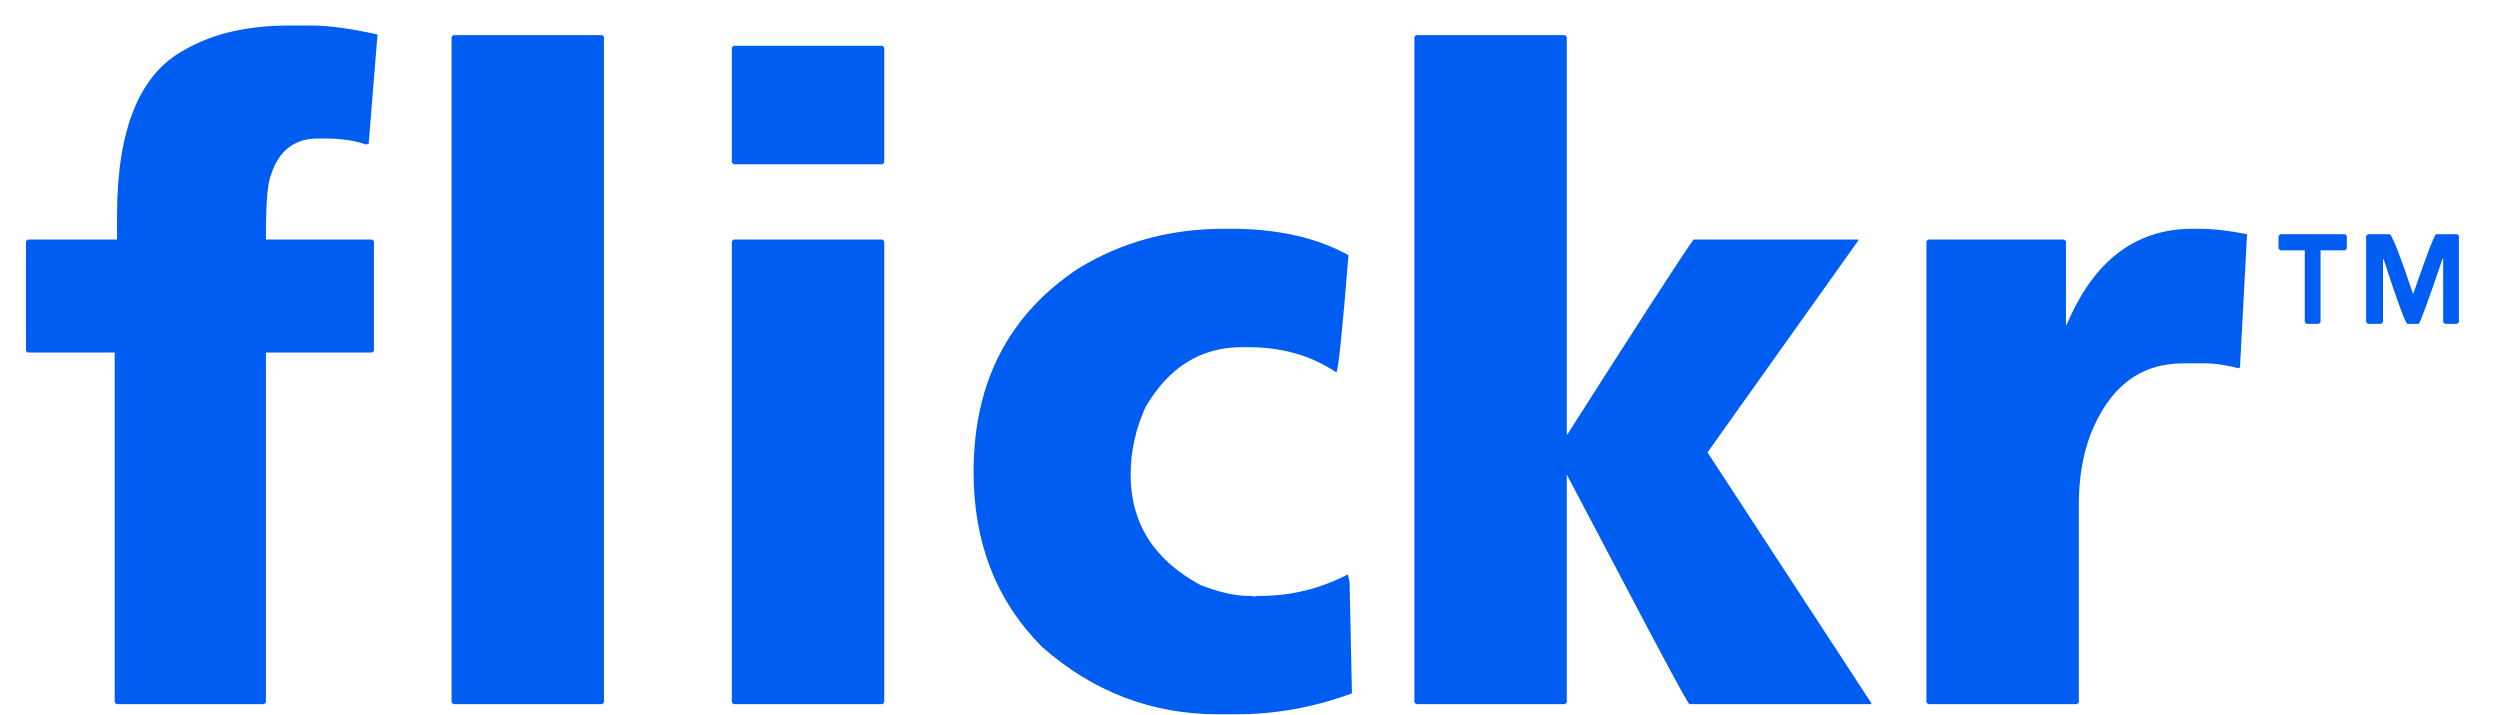
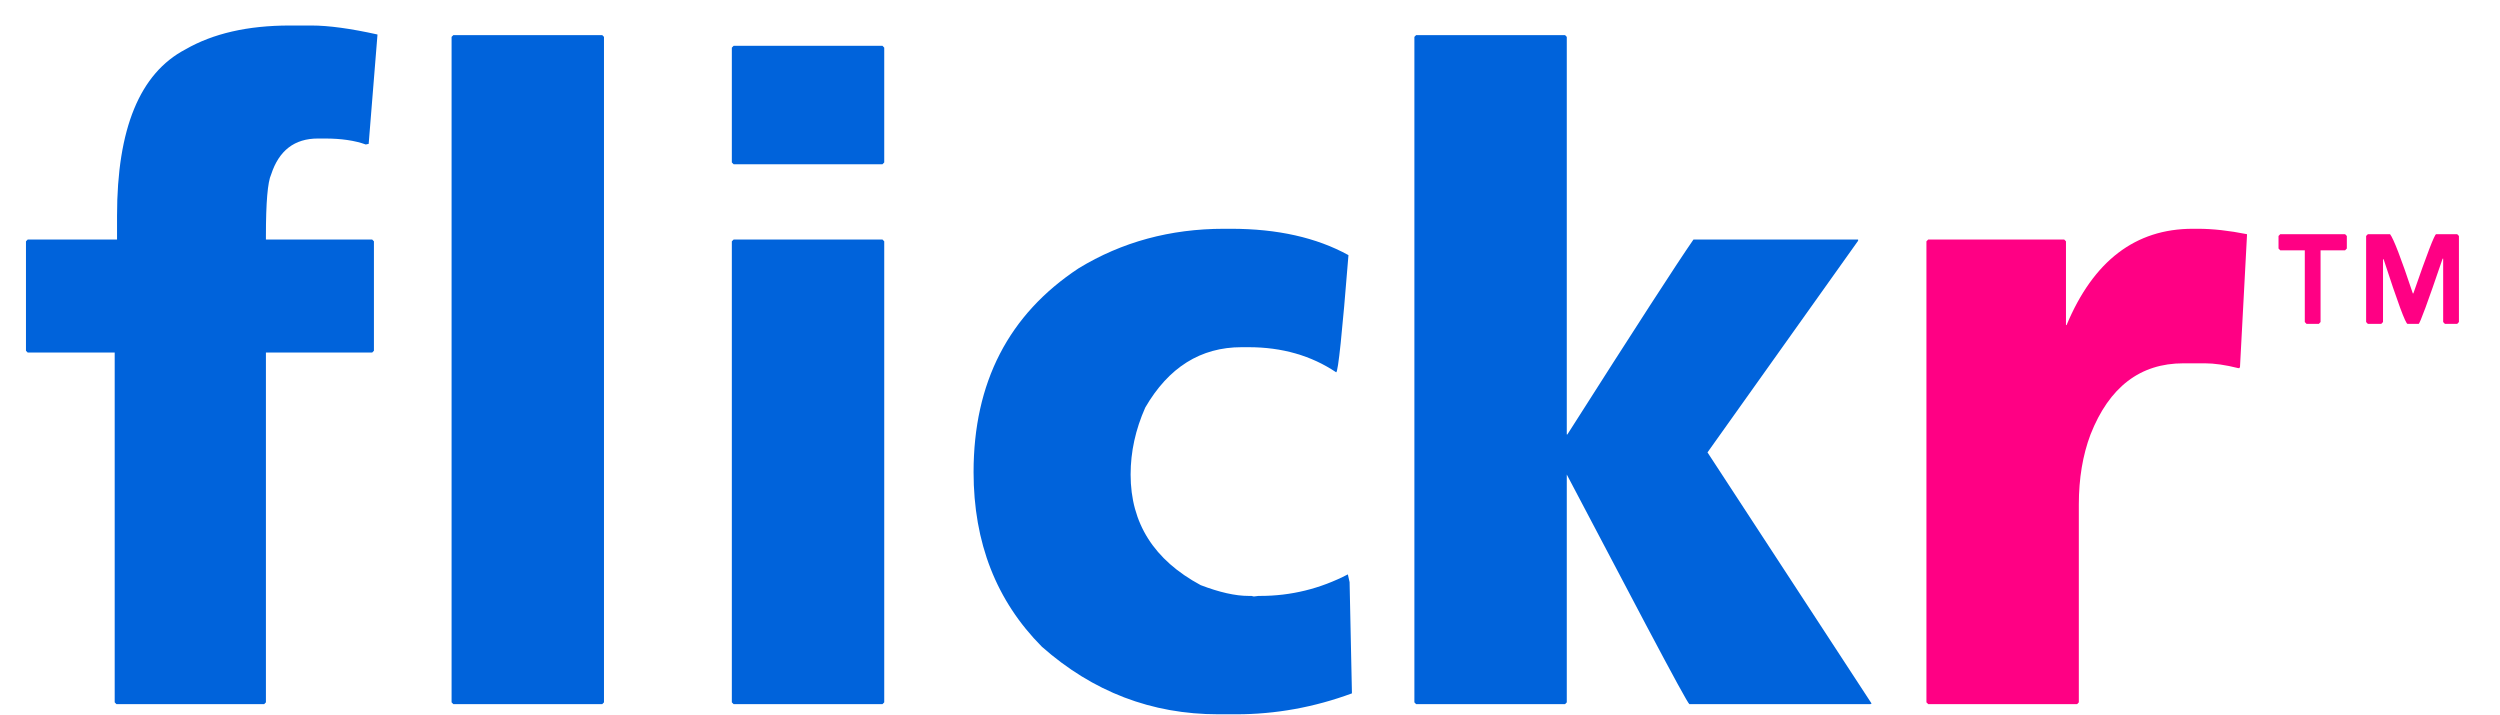
<svg xmlns="http://www.w3.org/2000/svg" width="49px" height="14px" viewBox="0 0 49 14" version="1.1">
  <defs />
  <g id="Page-1" stroke="none" stroke-width="1" fill="none" fill-rule="evenodd">
-     <g id="Desktop" transform="translate(-728, -8748)" fill="#005DF2">
+     <g id="Desktop" transform="translate(-728, -8748)">
      <g id="12-footer" transform="translate(-1, 8554)">
        <g id="footer-/-social-media" transform="translate(445, 191)">
-           <path d="M289.681,3.5 L290.105,3.5 C290.44,3.5 290.871,3.559 291.398,3.676 L291.398,3.688 L291.226,5.82 L291.169,5.832 C290.955,5.754 290.688,5.715 290.368,5.715 L290.231,5.715 C289.773,5.715 289.468,5.949 289.315,6.418 C289.246,6.566 289.212,6.969 289.212,7.625 L289.212,7.695 L291.295,7.695 L291.329,7.73 L291.329,9.875 L291.295,9.91 L289.212,9.91 L289.212,16.766 L289.178,16.801 L286.282,16.801 L286.248,16.766 L286.248,9.91 L284.543,9.91 L284.509,9.875 L284.509,7.73 L284.543,7.695 L286.294,7.695 L286.294,7.227 C286.294,5.523 286.74,4.438 287.633,3.969 C288.175,3.656 288.857,3.5 289.681,3.5 Z M292.886,3.688 L295.804,3.688 L295.838,3.723 L295.838,16.766 L295.804,16.801 L292.886,16.801 L292.851,16.766 L292.851,3.723 L292.886,3.688 Z M311.756,3.688 L314.675,3.688 L314.709,3.723 L314.709,11.516 L314.72,11.516 C316.048,9.43 316.872,8.156 317.192,7.695 L320.419,7.695 L320.419,7.719 L317.467,11.867 L320.683,16.789 L320.66,16.801 L317.112,16.801 C317.089,16.793 316.807,16.277 316.265,15.254 L314.709,12.301 L314.709,16.766 L314.675,16.801 L311.756,16.801 L311.722,16.766 L311.722,3.723 L311.756,3.688 Z M298.379,3.898 L301.297,3.898 L301.331,3.934 L301.331,6.184 L301.297,6.219 L298.379,6.219 L298.344,6.184 L298.344,3.934 L298.379,3.898 Z M307.991,7.484 L308.129,7.484 C309.037,7.484 309.803,7.656 310.429,8 L310.429,8.012 C310.307,9.535 310.227,10.297 310.189,10.297 C309.7,9.969 309.128,9.805 308.472,9.805 L308.335,9.805 C307.534,9.805 306.904,10.199 306.447,10.988 C306.256,11.418 306.16,11.855 306.16,12.301 C306.16,13.254 306.618,13.977 307.534,14.469 C307.9,14.609 308.213,14.68 308.472,14.68 L308.529,14.68 L308.575,14.691 L308.667,14.68 L308.701,14.68 C309.304,14.68 309.876,14.539 310.418,14.258 L310.452,14.41 L310.498,16.59 C309.758,16.863 309.002,17 308.232,17 L307.877,17 C306.572,17 305.42,16.559 304.421,15.676 C303.528,14.777 303.082,13.637 303.082,12.254 C303.082,10.496 303.769,9.164 305.142,8.258 C305.989,7.742 306.939,7.484 307.991,7.484 Z M326.977,7.484 L327.08,7.484 C327.37,7.484 327.69,7.52 328.041,7.59 L328.041,7.613 L327.904,10.191 L327.892,10.215 L327.869,10.215 C327.618,10.152 327.4,10.121 327.217,10.121 L326.794,10.121 C325.947,10.121 325.34,10.586 324.974,11.516 C324.821,11.922 324.745,12.379 324.745,12.887 L324.745,16.766 L324.711,16.801 L321.793,16.801 L321.758,16.766 L321.758,7.73 L321.793,7.695 L324.459,7.695 L324.493,7.73 L324.493,9.371 L324.505,9.371 C325.031,8.113 325.855,7.484 326.977,7.484 Z M328.693,7.59 L329.964,7.59 L329.998,7.625 L329.998,7.871 L329.964,7.906 L329.483,7.906 L329.483,9.312 L329.449,9.348 L329.208,9.348 L329.174,9.312 L329.174,7.906 L328.693,7.906 L328.659,7.871 L328.659,7.625 L328.693,7.59 Z M330.41,7.59 L330.845,7.59 C330.913,7.676 331.062,8.062 331.291,8.75 L331.303,8.75 C331.57,7.977 331.718,7.59 331.749,7.59 L332.161,7.59 L332.195,7.625 L332.195,9.312 L332.161,9.348 L331.92,9.348 L331.886,9.312 L331.886,8.07 L331.875,8.07 C331.585,8.922 331.428,9.348 331.405,9.348 L331.188,9.348 C331.15,9.348 330.994,8.926 330.719,8.082 L330.707,8.082 L330.707,9.312 L330.673,9.348 L330.41,9.348 L330.376,9.312 L330.376,7.625 L330.41,7.59 Z M298.379,7.695 L301.297,7.695 L301.331,7.73 L301.331,16.766 L301.297,16.801 L298.379,16.801 L298.344,16.766 L298.344,7.73 L298.379,7.695 Z" id="e" />
+           <g id="flicker" transform="translate(284, 3)">
+             <path d="M42.977,4.484 L43.08,4.484 C43.37,4.484 43.69,4.52 44.041,4.59 L44.041,4.613 L43.904,7.191 L43.892,7.215 L43.869,7.215 C43.618,7.152 43.4,7.121 43.217,7.121 L42.794,7.121 C41.947,7.121 41.34,7.586 40.974,8.516 C40.821,8.922 40.745,9.379 40.745,9.887 L40.745,13.766 L40.711,13.801 L37.793,13.801 L37.758,13.766 L37.758,4.73 L37.793,4.695 L40.459,4.695 L40.493,4.73 L40.493,6.371 L40.505,6.371 C41.031,5.113 41.855,4.484 42.977,4.484 Z M44.693,4.59 L45.964,4.59 L45.998,4.625 L45.998,4.871 L45.964,4.906 L45.483,4.906 L45.483,6.312 L45.449,6.348 L45.208,6.348 L45.174,6.312 L45.174,4.906 L44.693,4.906 L44.659,4.871 L44.659,4.625 L44.693,4.59 Z M46.41,4.59 L46.845,4.59 C46.913,4.676 47.062,5.062 47.291,5.75 L47.302,5.75 C47.57,4.977 47.718,4.59 47.749,4.59 L48.161,4.59 L48.195,4.625 L48.195,6.312 L48.161,6.348 L47.92,6.348 L47.886,6.312 L47.886,5.07 L47.875,5.07 C47.585,5.922 47.428,6.348 47.405,6.348 L47.188,6.348 C47.15,6.348 46.994,5.926 46.719,5.082 L46.707,5.082 L46.707,6.312 L46.673,6.348 L46.41,6.348 L46.376,6.312 L46.376,4.625 L46.41,4.59 Z" id="e-copy" fill="#FF0084" />
+             <path d="M5.681,0.5 L6.105,0.5 C6.44,0.5 6.871,0.559 7.398,0.676 L7.398,0.688 L7.226,2.82 L7.169,2.832 C6.955,2.754 6.688,2.715 6.368,2.715 L6.231,2.715 C5.773,2.715 5.468,2.949 5.315,3.418 C5.246,3.566 5.212,3.969 5.212,4.625 L5.212,4.695 L7.295,4.695 L7.329,4.73 L7.329,6.875 L7.295,6.91 L5.212,6.91 L5.212,13.766 L5.178,13.801 L2.282,13.801 L2.248,13.766 L2.248,6.91 L0.543,6.91 L0.509,6.875 L0.509,4.73 L0.543,4.695 L2.294,4.695 L2.294,4.227 C2.294,2.523 2.74,1.438 3.633,0.969 C4.175,0.656 4.857,0.5 5.681,0.5 Z M8.886,0.688 L11.804,0.688 L11.838,0.723 L11.838,13.766 L11.804,13.801 L8.886,13.801 L8.851,13.766 L8.851,0.723 L8.886,0.688 Z M27.756,0.688 L30.675,0.688 L30.709,0.723 L30.709,8.516 L30.72,8.516 C32.048,6.43 32.872,5.156 33.192,4.695 L36.419,4.695 L36.419,4.719 L33.467,8.867 L36.683,13.789 L36.66,13.801 L33.112,13.801 C33.089,13.793 32.807,13.277 32.265,12.254 L30.709,9.301 L30.709,13.766 L30.675,13.801 L27.756,13.801 L27.722,13.766 L27.722,0.723 L27.756,0.688 Z M14.379,0.898 L17.297,0.898 L17.331,0.934 L17.331,3.184 L17.297,3.219 L14.379,3.219 L14.344,3.184 L14.344,0.934 L14.379,0.898 Z M23.991,4.484 L24.129,4.484 C25.037,4.484 25.803,4.656 26.429,5 L26.429,5.012 C26.307,6.535 26.227,7.297 26.189,7.297 C25.7,6.969 25.128,6.805 24.472,6.805 L24.335,6.805 C23.534,6.805 22.904,7.199 22.447,7.988 C22.256,8.418 22.16,8.855 22.16,9.301 C22.16,10.254 22.618,10.977 23.534,11.469 C23.9,11.609 24.213,11.68 24.472,11.68 L24.529,11.68 L24.575,11.691 L24.667,11.68 L24.701,11.68 C25.304,11.68 25.876,11.539 26.418,11.258 L26.452,11.41 L26.498,13.59 C25.758,13.863 25.002,14 24.232,14 L23.877,14 C22.572,14 21.42,13.559 20.421,12.676 C19.528,11.777 19.082,10.637 19.082,9.254 C19.082,7.496 19.769,6.164 21.142,5.258 C21.989,4.742 22.939,4.484 23.991,4.484 Z M14.379,4.695 L17.297,4.695 L17.331,4.73 L17.331,13.766 L17.297,13.801 L14.379,13.801 L14.344,13.766 L14.344,4.73 L14.379,4.695 Z" id="e-copy-2" fill="#0063DB" />
+           </g>
        </g>
      </g>
    </g>
  </g>
</svg>
